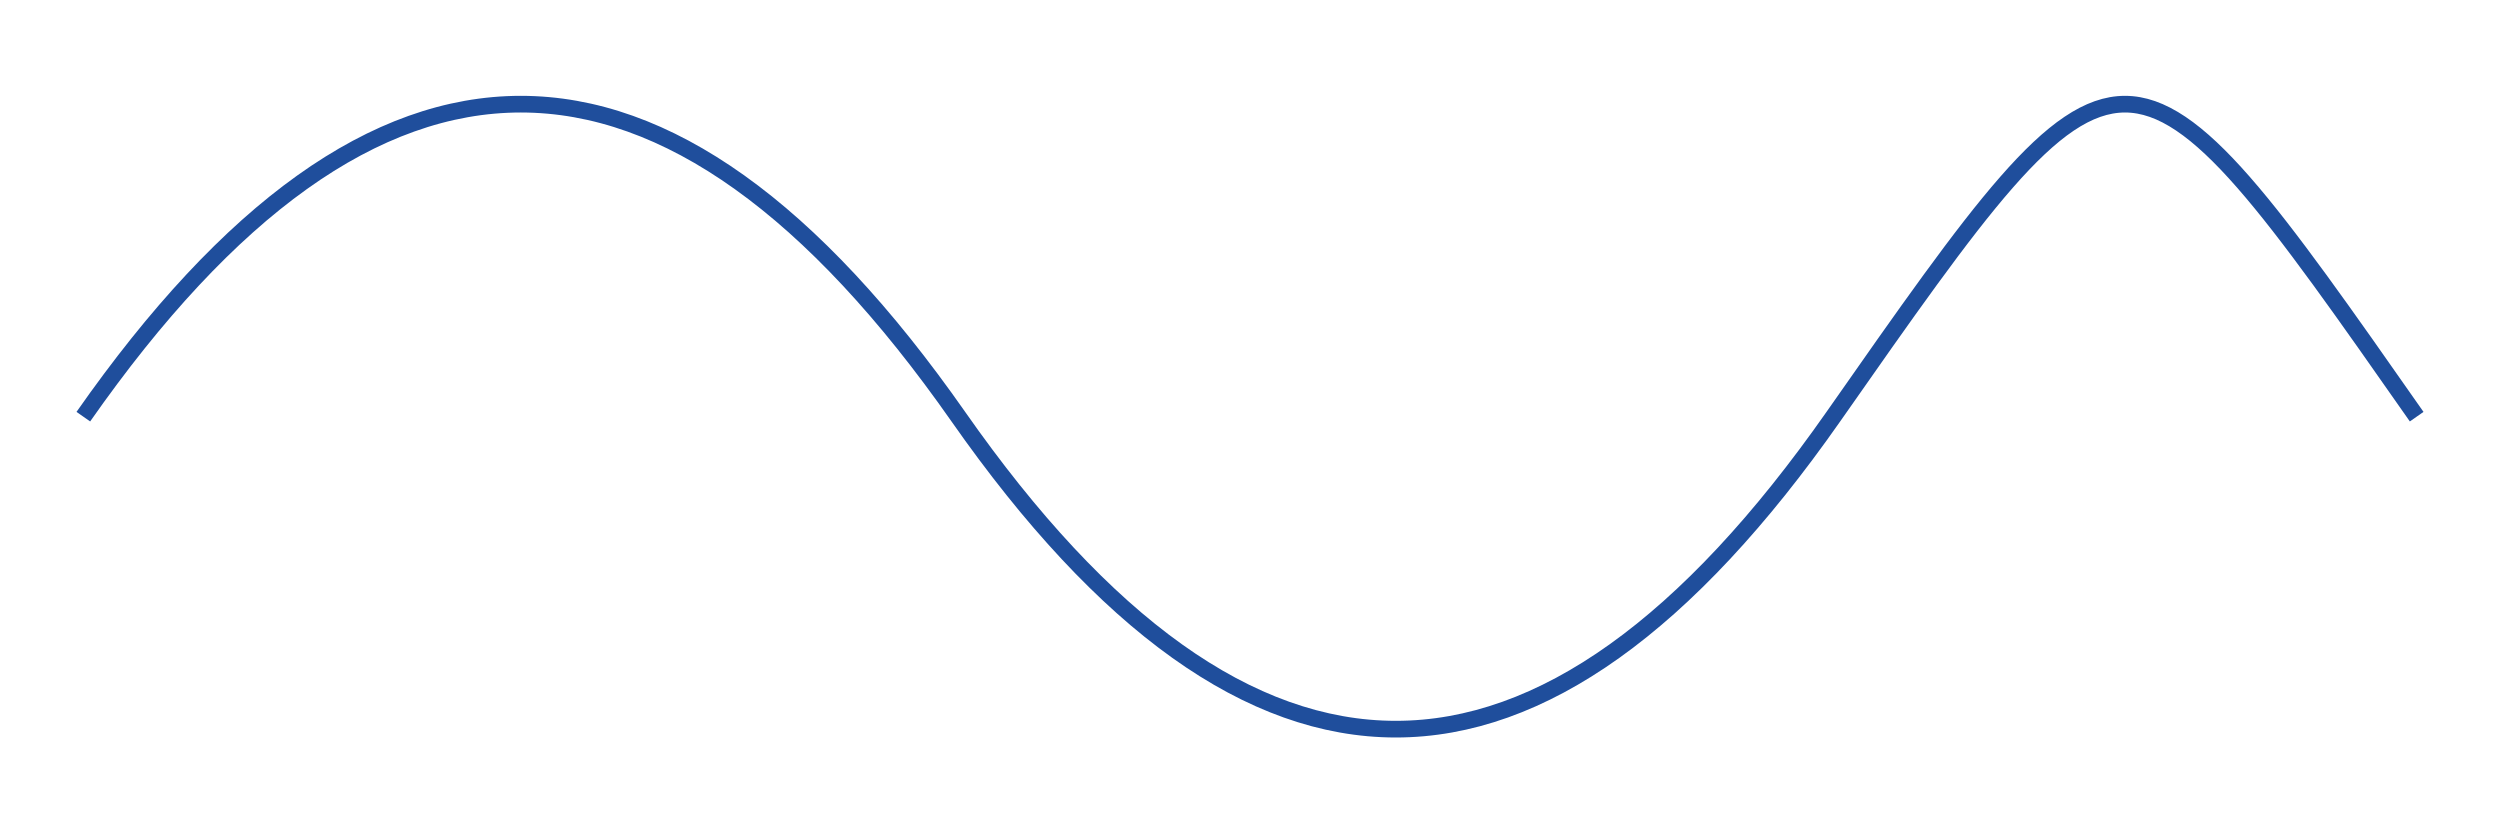
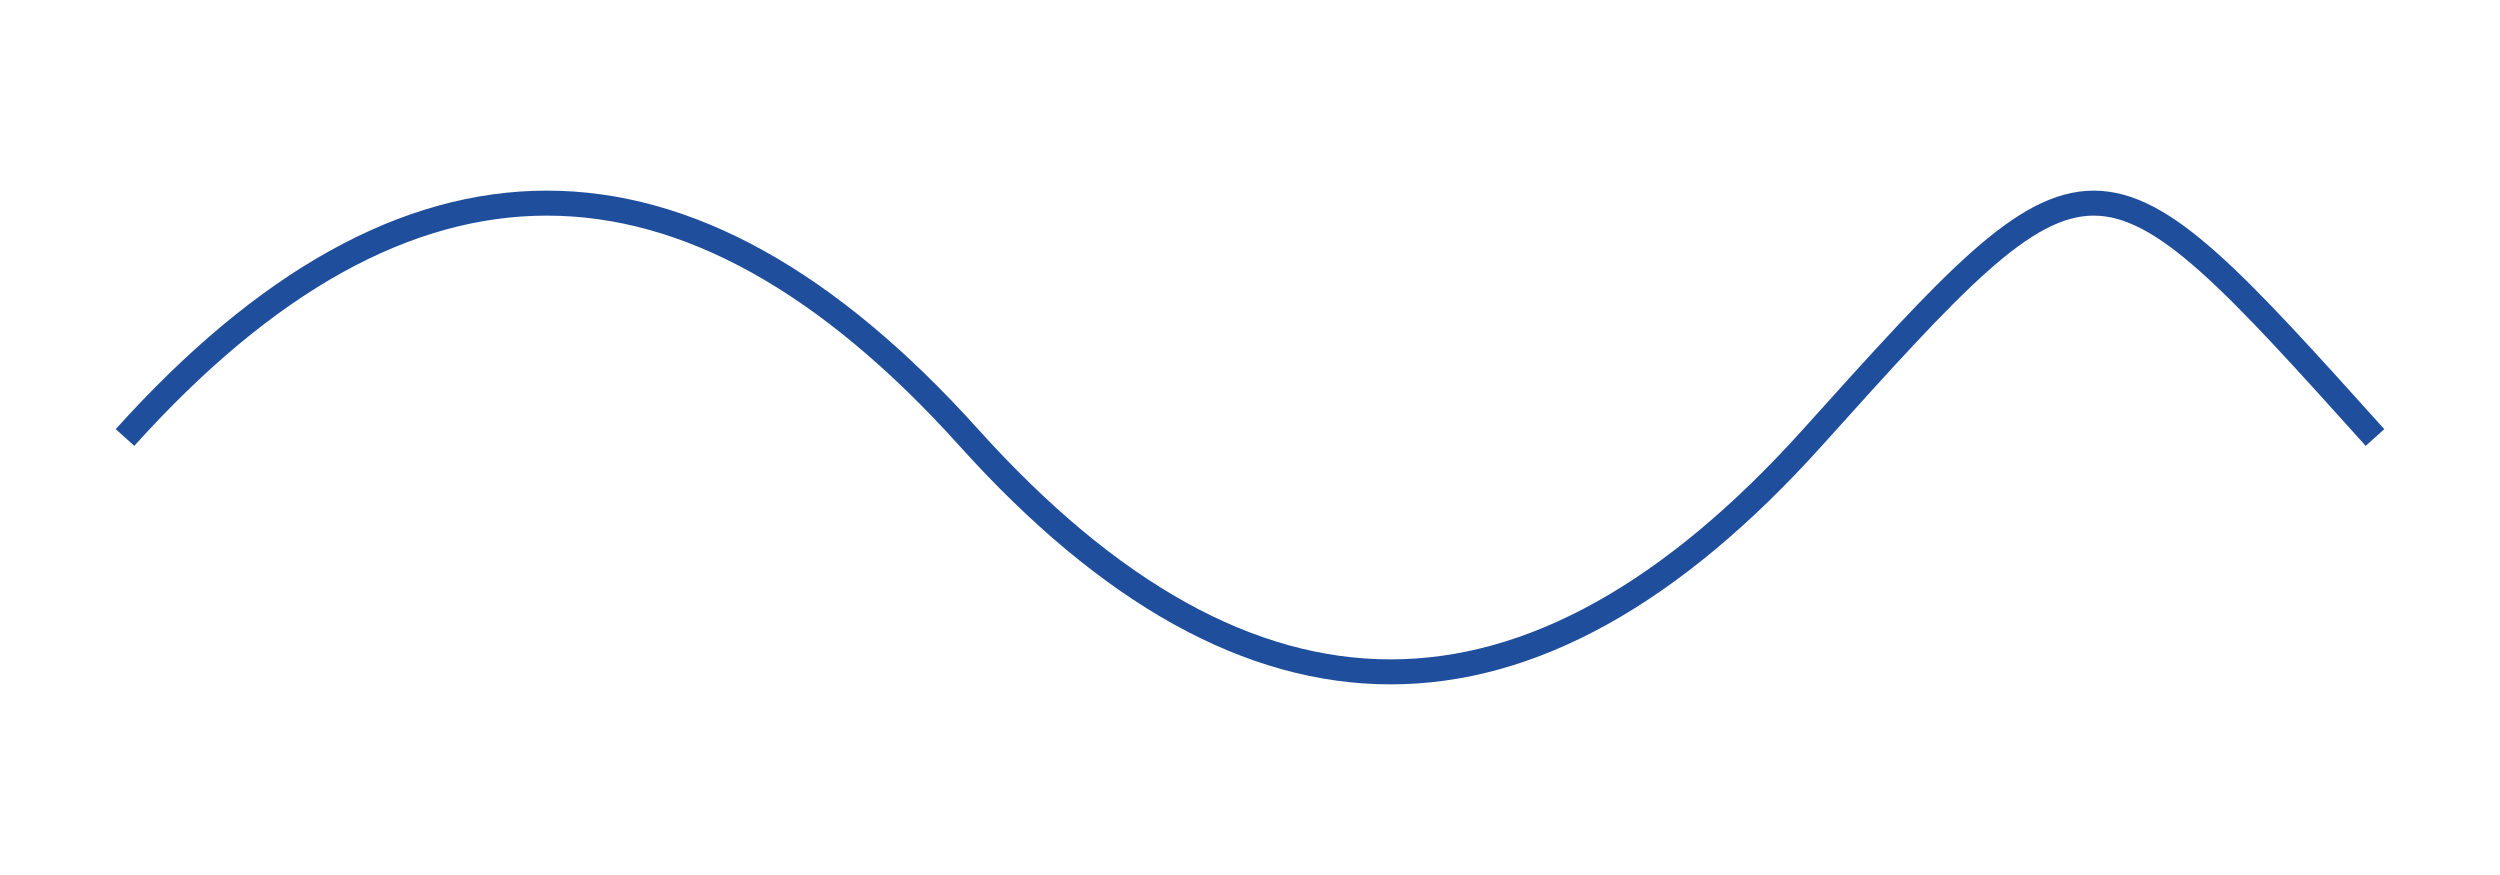
- <svg xmlns="http://www.w3.org/2000/svg" width="60mm" height="20mm" viewBox="0 0 60 20">
-   <path id="wave" d="M 2 10 C 9 0, 16 0, 23 10 S 37 20, 44 10 S 51 0, 58 10" fill="none" stroke="#1f4e9c" stroke-width="0.4" />
+ <svg xmlns="http://www.w3.org/2000/svg" width="40mm" height="14mm" viewBox="0 0 40 14">
+   <path id="wave" d="M 2 7 C 6.5 2, 11 2, 15.5 7 S 24.5 12, 29 7 S 33.5 2, 38 7" fill="none" stroke="#1f4e9c" stroke-width="0.4" />
</svg>
